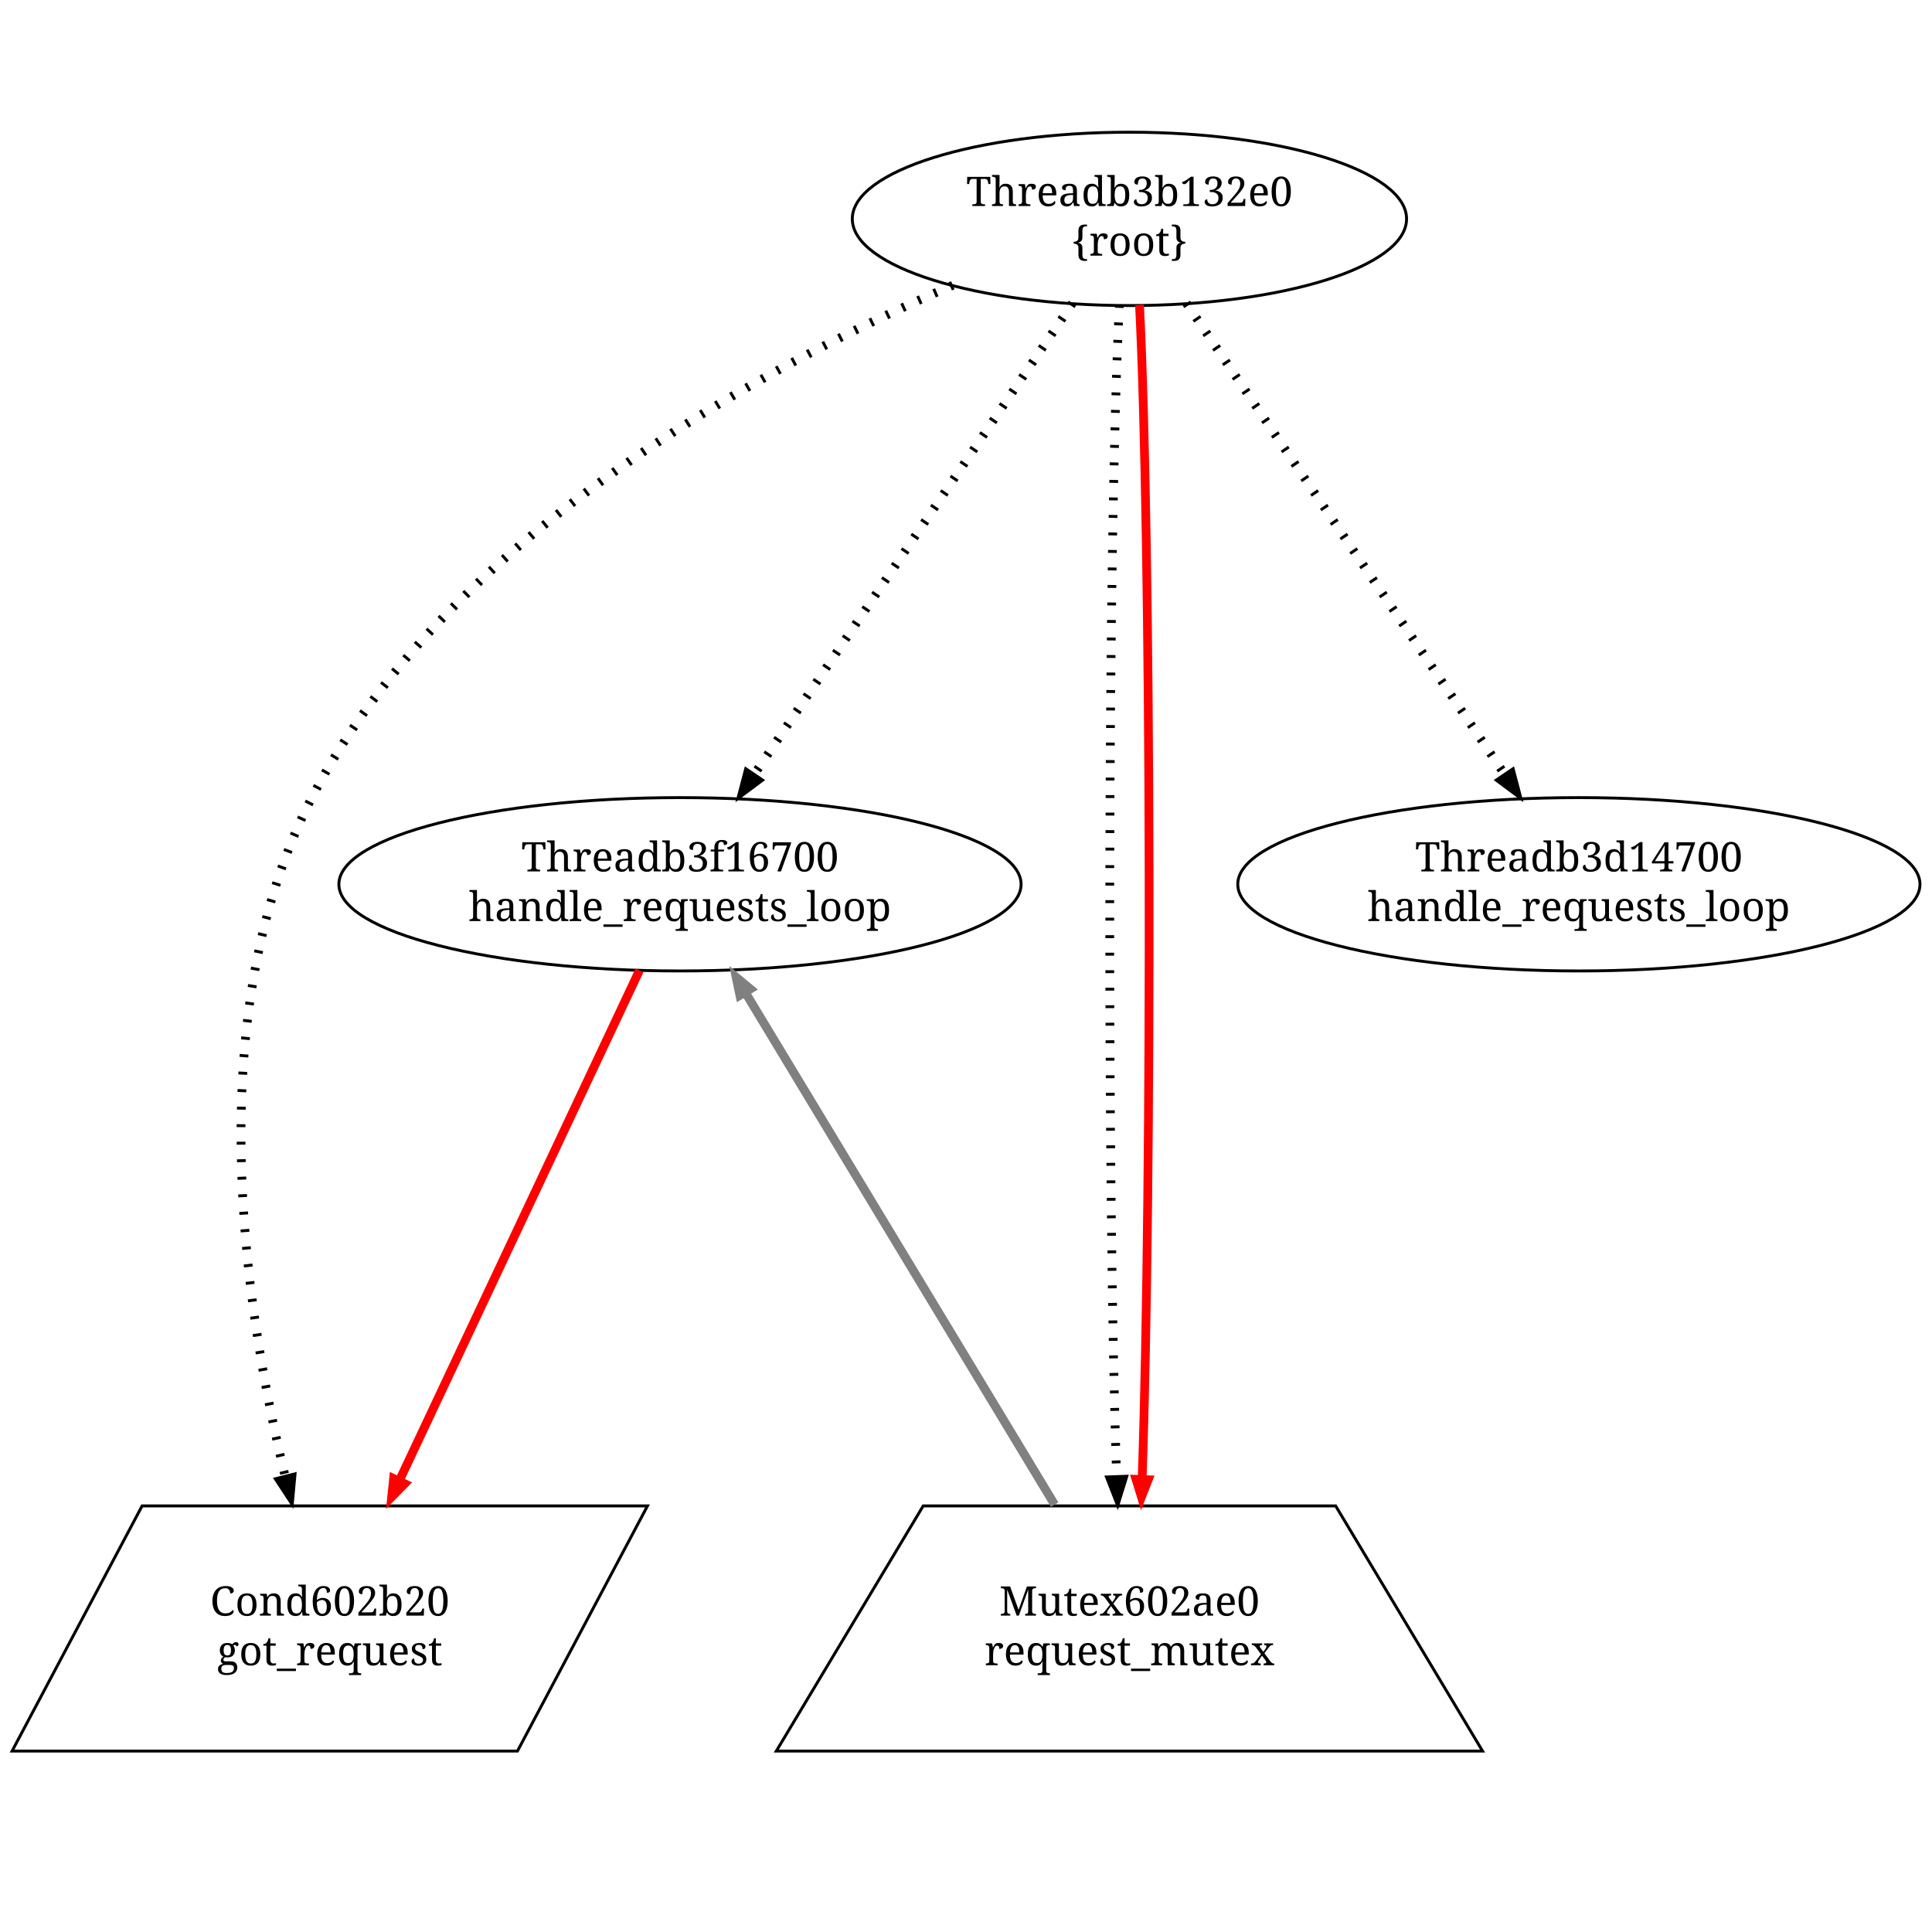
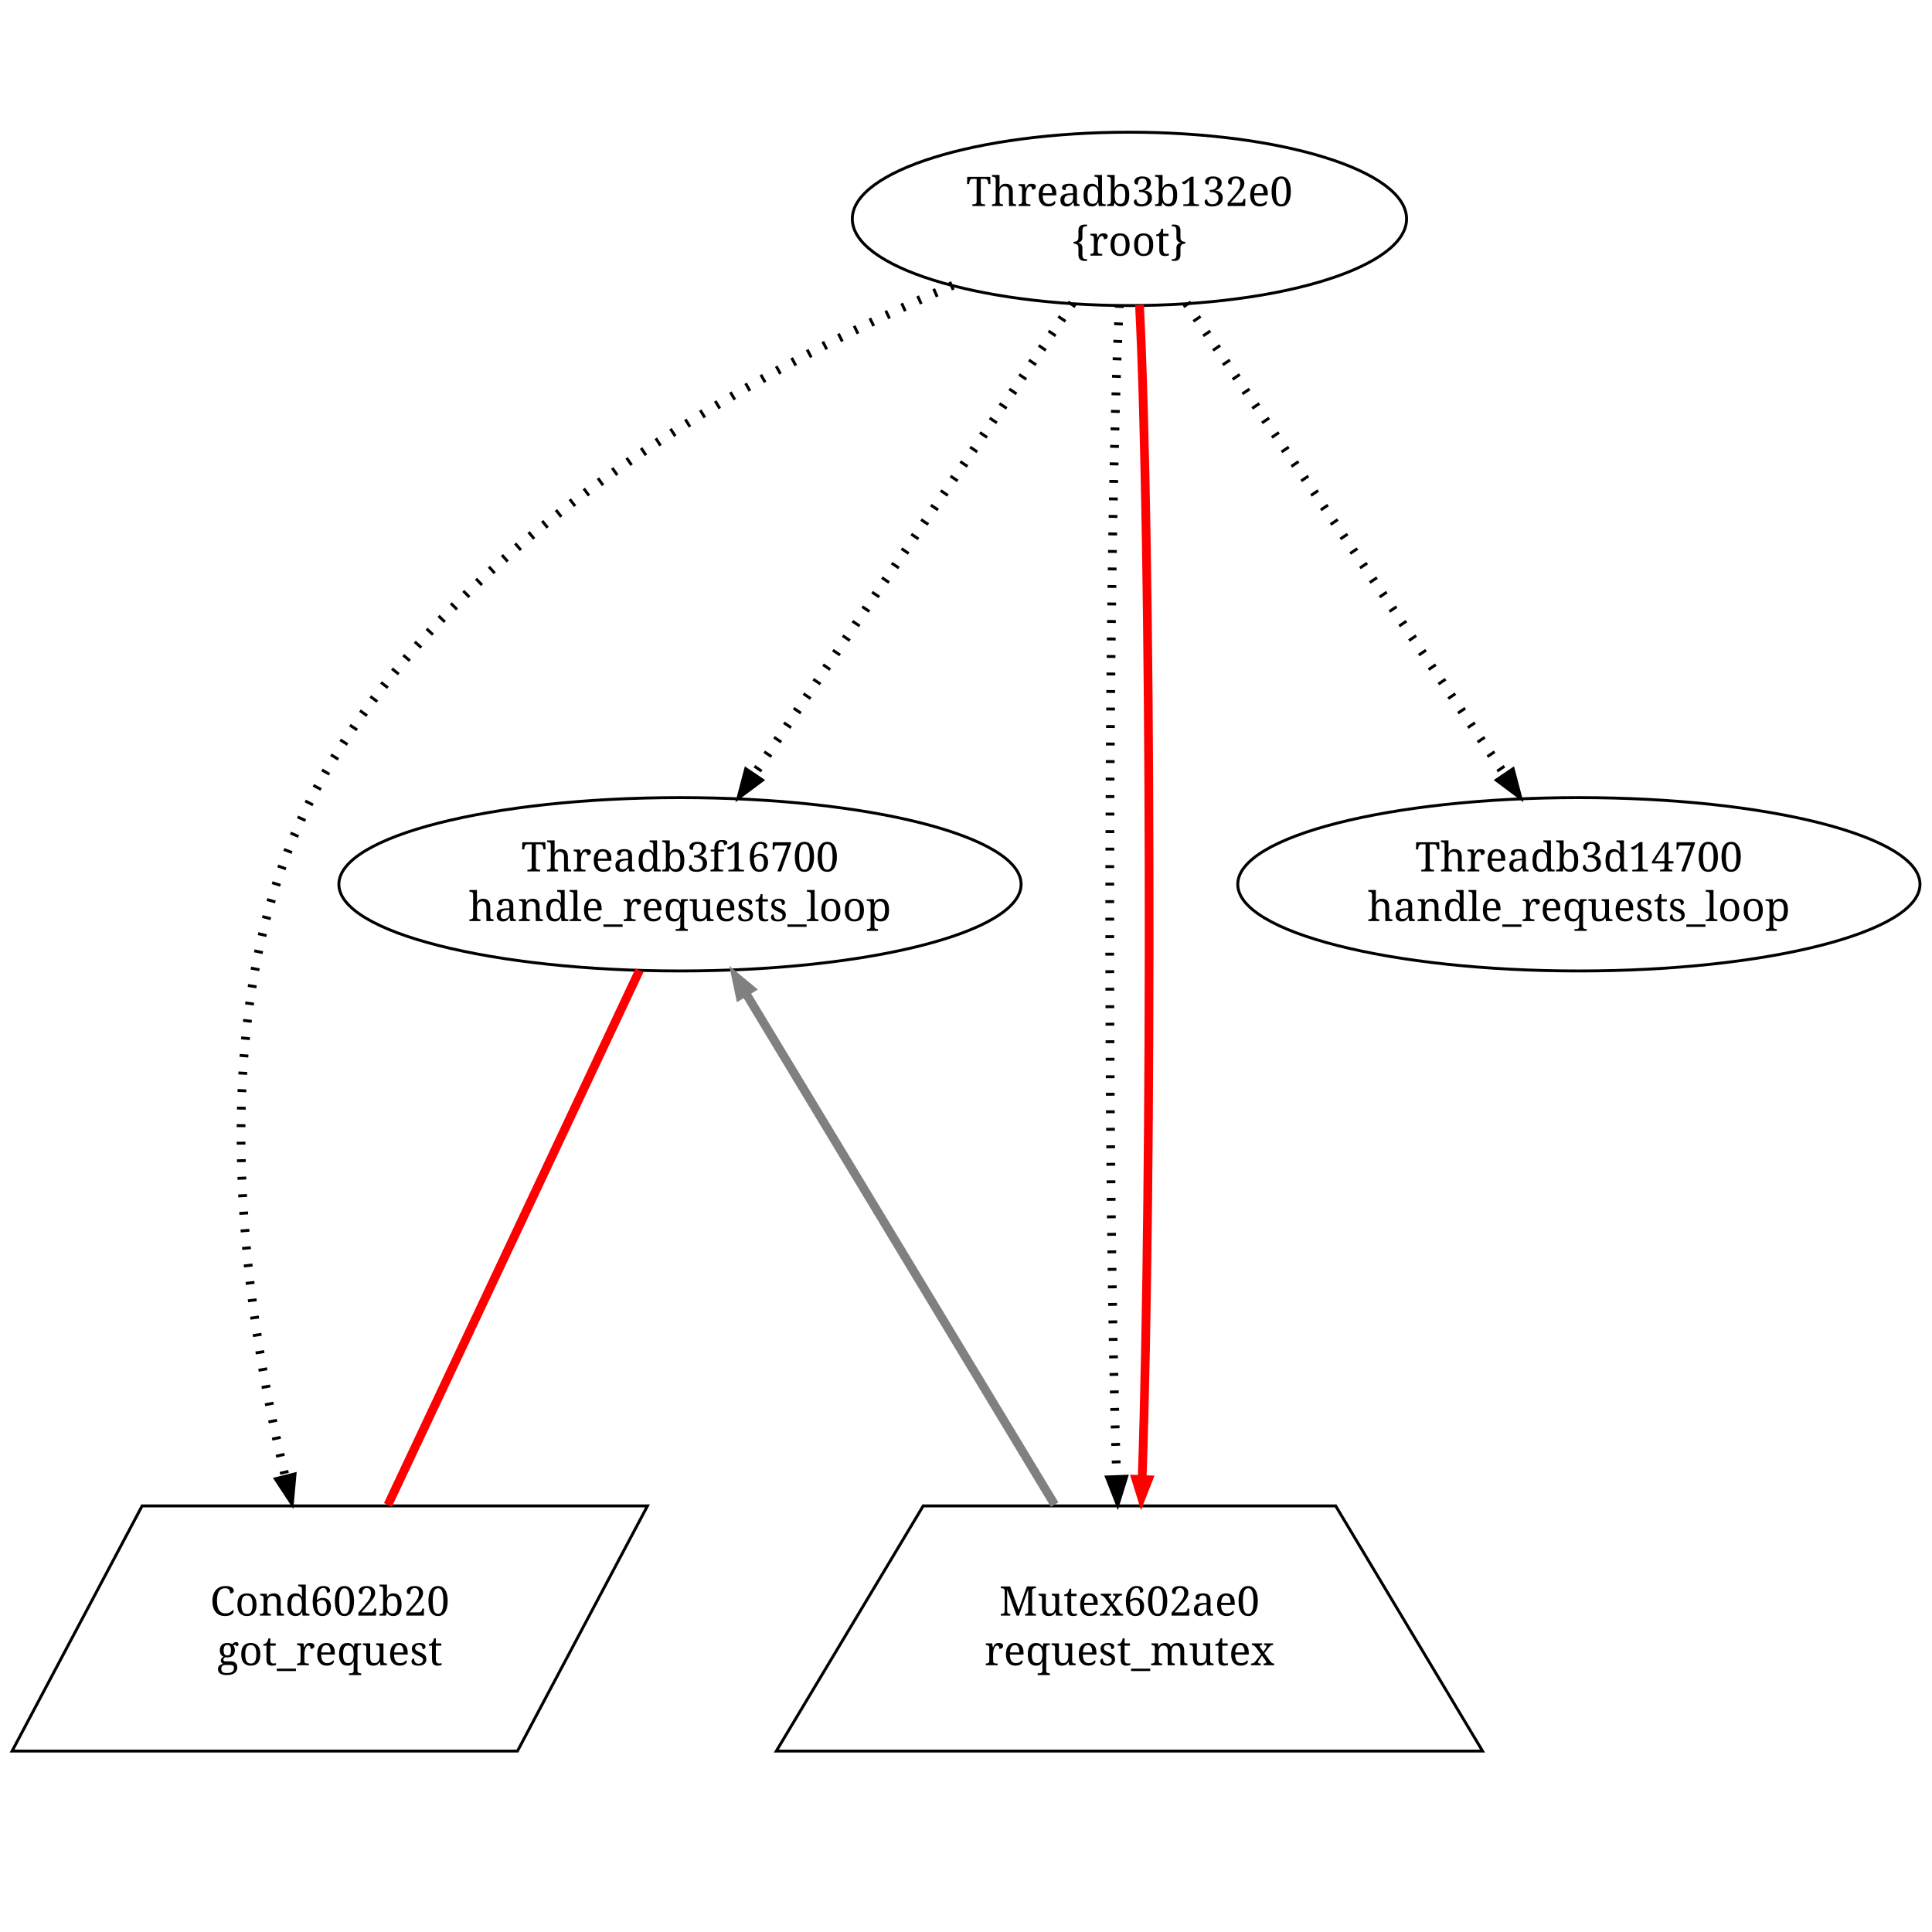
<svg xmlns="http://www.w3.org/2000/svg" width="662pt" height="662pt" viewBox="0.00 0.00 662.00 662.00">
  <g id="graph1" class="graph" transform="scale(1 1) rotate(0) translate(4 658)">
    <polygon fill="white" stroke="white" points="-4,5 -4,-658 659,-658 659,5 -4,5" />
    <g id="node1" class="node">
      <ellipse fill="none" stroke="black" cx="229" cy="-355" rx="116.88" ry="29.698" />
      <text text-anchor="middle" x="229" y="-359.4" font-family="Times Roman,serif" font-size="14.00">Threadb3f16700</text>
      <text text-anchor="middle" x="229" y="-342.4" font-family="Times Roman,serif" font-size="14.00">handle_requests_loop</text>
    </g>
    <g id="node3" class="node">
      <polygon fill="none" stroke="black" points="217.859,-142 44.689,-142 0.141,-58 173.311,-58 217.859,-142" />
      <text text-anchor="middle" x="109" y="-104.4" font-family="Times Roman,serif" font-size="14.00">Cond602b20</text>
      <text text-anchor="middle" x="109" y="-87.4" font-family="Times Roman,serif" font-size="14.00">got_request</text>
    </g>
    <g id="edge2" class="edge">
-       <path fill="none" stroke="red" stroke-width="3" d="M215.117,-325.499C195.096,-282.955 157.825,-203.752 133.213,-151.452" />
-       <polygon fill="red" stroke="red" points="136.348,-149.894 128.923,-142.336 130.014,-152.875 136.348,-149.894" />
+       <path fill="none" stroke="red" stroke-width="3" d="M215.117,-325.499C193.894,-280.4 153.287,-194.109 128.923,-142.336" />
    </g>
    <g id="node5" class="node">
      <polygon fill="none" stroke="black" points="453.666,-142 312.334,-142 262,-58 504,-58 453.666,-142" />
      <text text-anchor="middle" x="383" y="-104.4" font-family="Times Roman,serif" font-size="14.00">Mutex602ae0</text>
      <text text-anchor="middle" x="383" y="-87.4" font-family="Times Roman,serif" font-size="14.00">request_mutex</text>
    </g>
    <g id="edge4" class="edge">
      <path fill="none" stroke="grey" stroke-width="3" d="M251.867,-317.135C280.088,-270.406 327.942,-191.168 357.376,-142.43" />
      <polygon fill="grey" stroke="grey" points="248.839,-315.379 246.666,-325.748 254.831,-318.998 248.839,-315.379" />
    </g>
    <g id="node6" class="node">
      <ellipse fill="none" stroke="black" cx="537" cy="-355" rx="116.88" ry="29.698" />
      <text text-anchor="middle" x="537" y="-359.4" font-family="Times Roman,serif" font-size="14.00">Threadb3d14700</text>
      <text text-anchor="middle" x="537" y="-342.4" font-family="Times Roman,serif" font-size="14.00">handle_requests_loop</text>
    </g>
    <g id="node7" class="node">
      <ellipse fill="none" stroke="black" cx="383" cy="-583" rx="94.96" ry="29.698" />
      <text text-anchor="middle" x="383" y="-587.4" font-family="Times Roman,serif" font-size="14.00">Threadb3b132e0</text>
      <text text-anchor="middle" x="383" y="-570.4" font-family="Times Roman,serif" font-size="14.00">{root}</text>
    </g>
    <g id="edge12" class="edge">
      <path fill="none" stroke="black" stroke-width="3" stroke-dasharray="1,5" d="M363.496,-554.124C335.819,-513.147 285.116,-438.081 254.492,-392.741" />
      <polygon fill="black" stroke="black" points="257.33,-390.69 248.832,-384.362 251.529,-394.608 257.33,-390.69" />
    </g>
    <g id="edge8" class="edge">
      <path fill="none" stroke="black" stroke-width="3" stroke-dasharray="1,5" d="M322.486,-560.255C254.881,-531.169 148.911,-473.696 103,-385 64.934,-311.461 79.191,-212.303 93.636,-152.43" />
      <polygon fill="black" stroke="black" points="97.102,-152.997 96.134,-142.446 90.311,-151.297 97.102,-152.997" />
    </g>
    <g id="edge6" class="edge">
      <path fill="none" stroke="black" stroke-width="3" stroke-dasharray="1,5" d="M379.55,-553.513C375.487,-473.812 375.176,-253.291 378.618,-152.044" />
      <polygon fill="black" stroke="black" points="382.115,-152.167 378.985,-142.045 375.12,-151.91 382.115,-152.167" />
    </g>
    <g id="edge14" class="edge">
      <path fill="none" stroke="red" stroke-width="3" d="M386.45,-553.513C390.513,-473.812 390.824,-253.291 387.382,-152.044" />
      <polygon fill="red" stroke="red" points="390.88,-151.91 387.015,-142.045 383.885,-152.167 390.88,-151.91" />
    </g>
    <g id="edge10" class="edge">
      <path fill="none" stroke="black" stroke-width="3" stroke-dasharray="1,5" d="M402.504,-554.124C430.181,-513.147 480.884,-438.081 511.508,-392.741" />
      <polygon fill="black" stroke="black" points="514.471,-394.608 517.168,-384.362 508.67,-390.69 514.471,-394.608" />
    </g>
  </g>
</svg>
